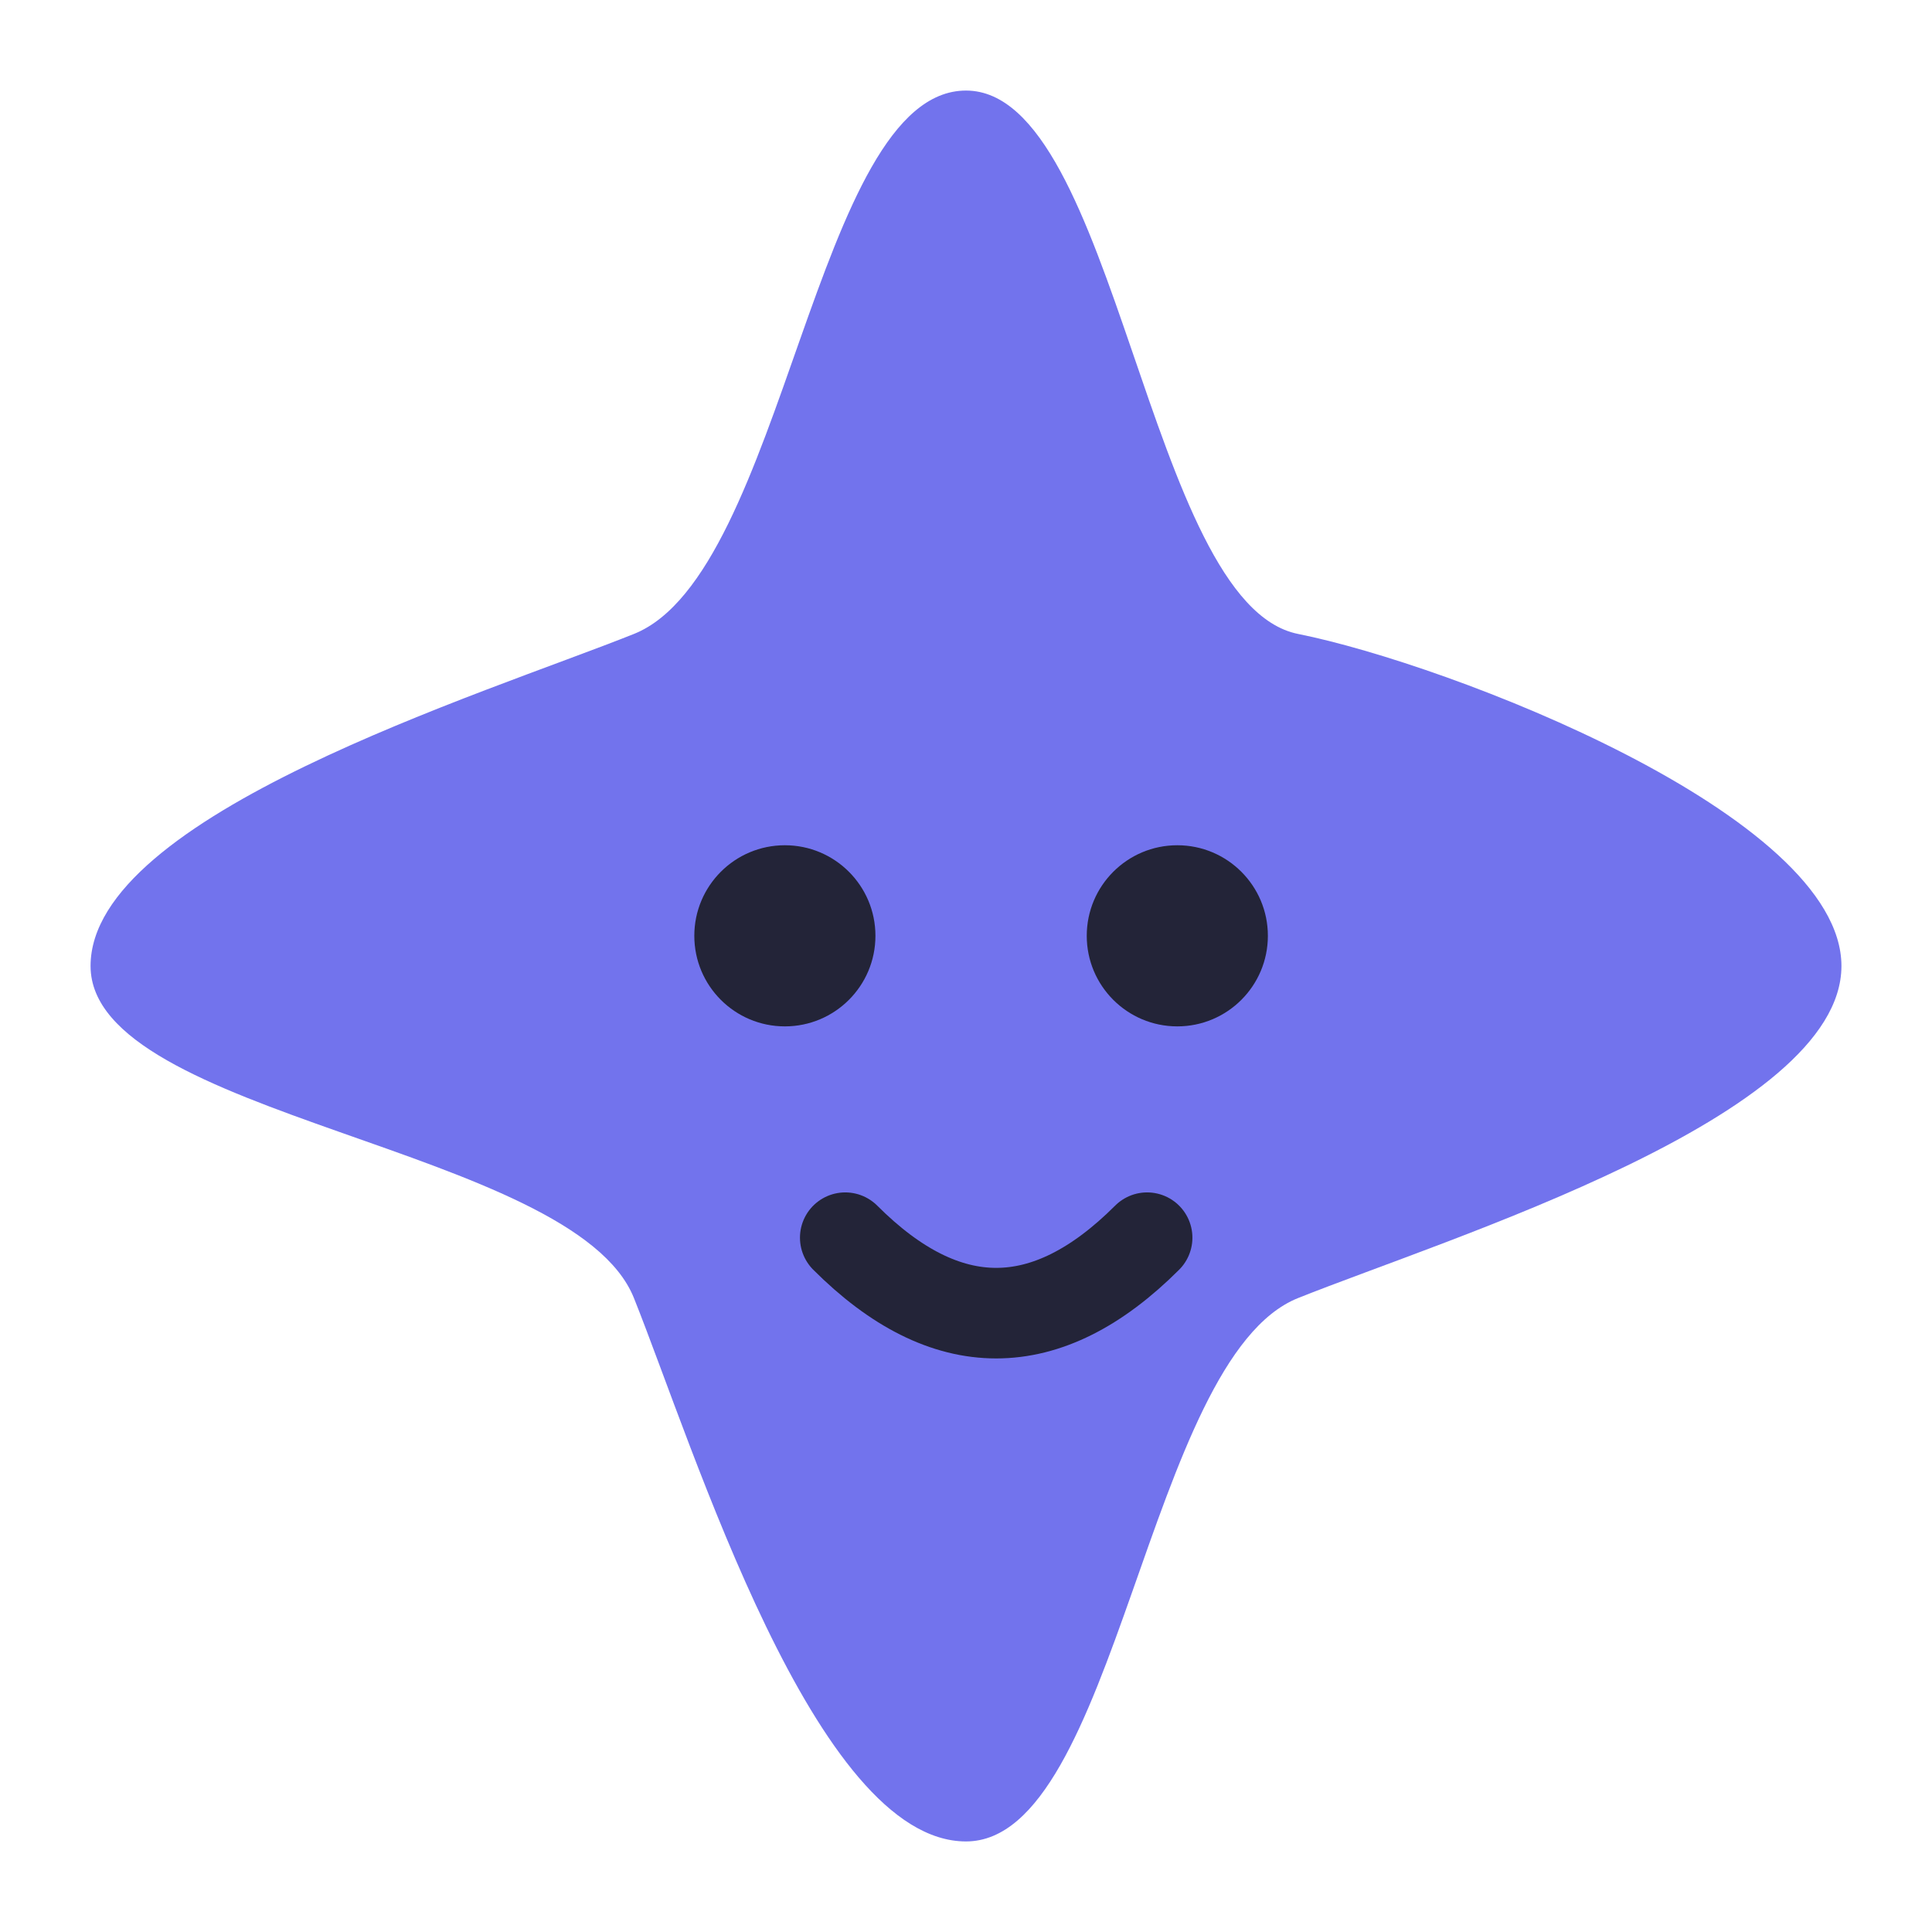
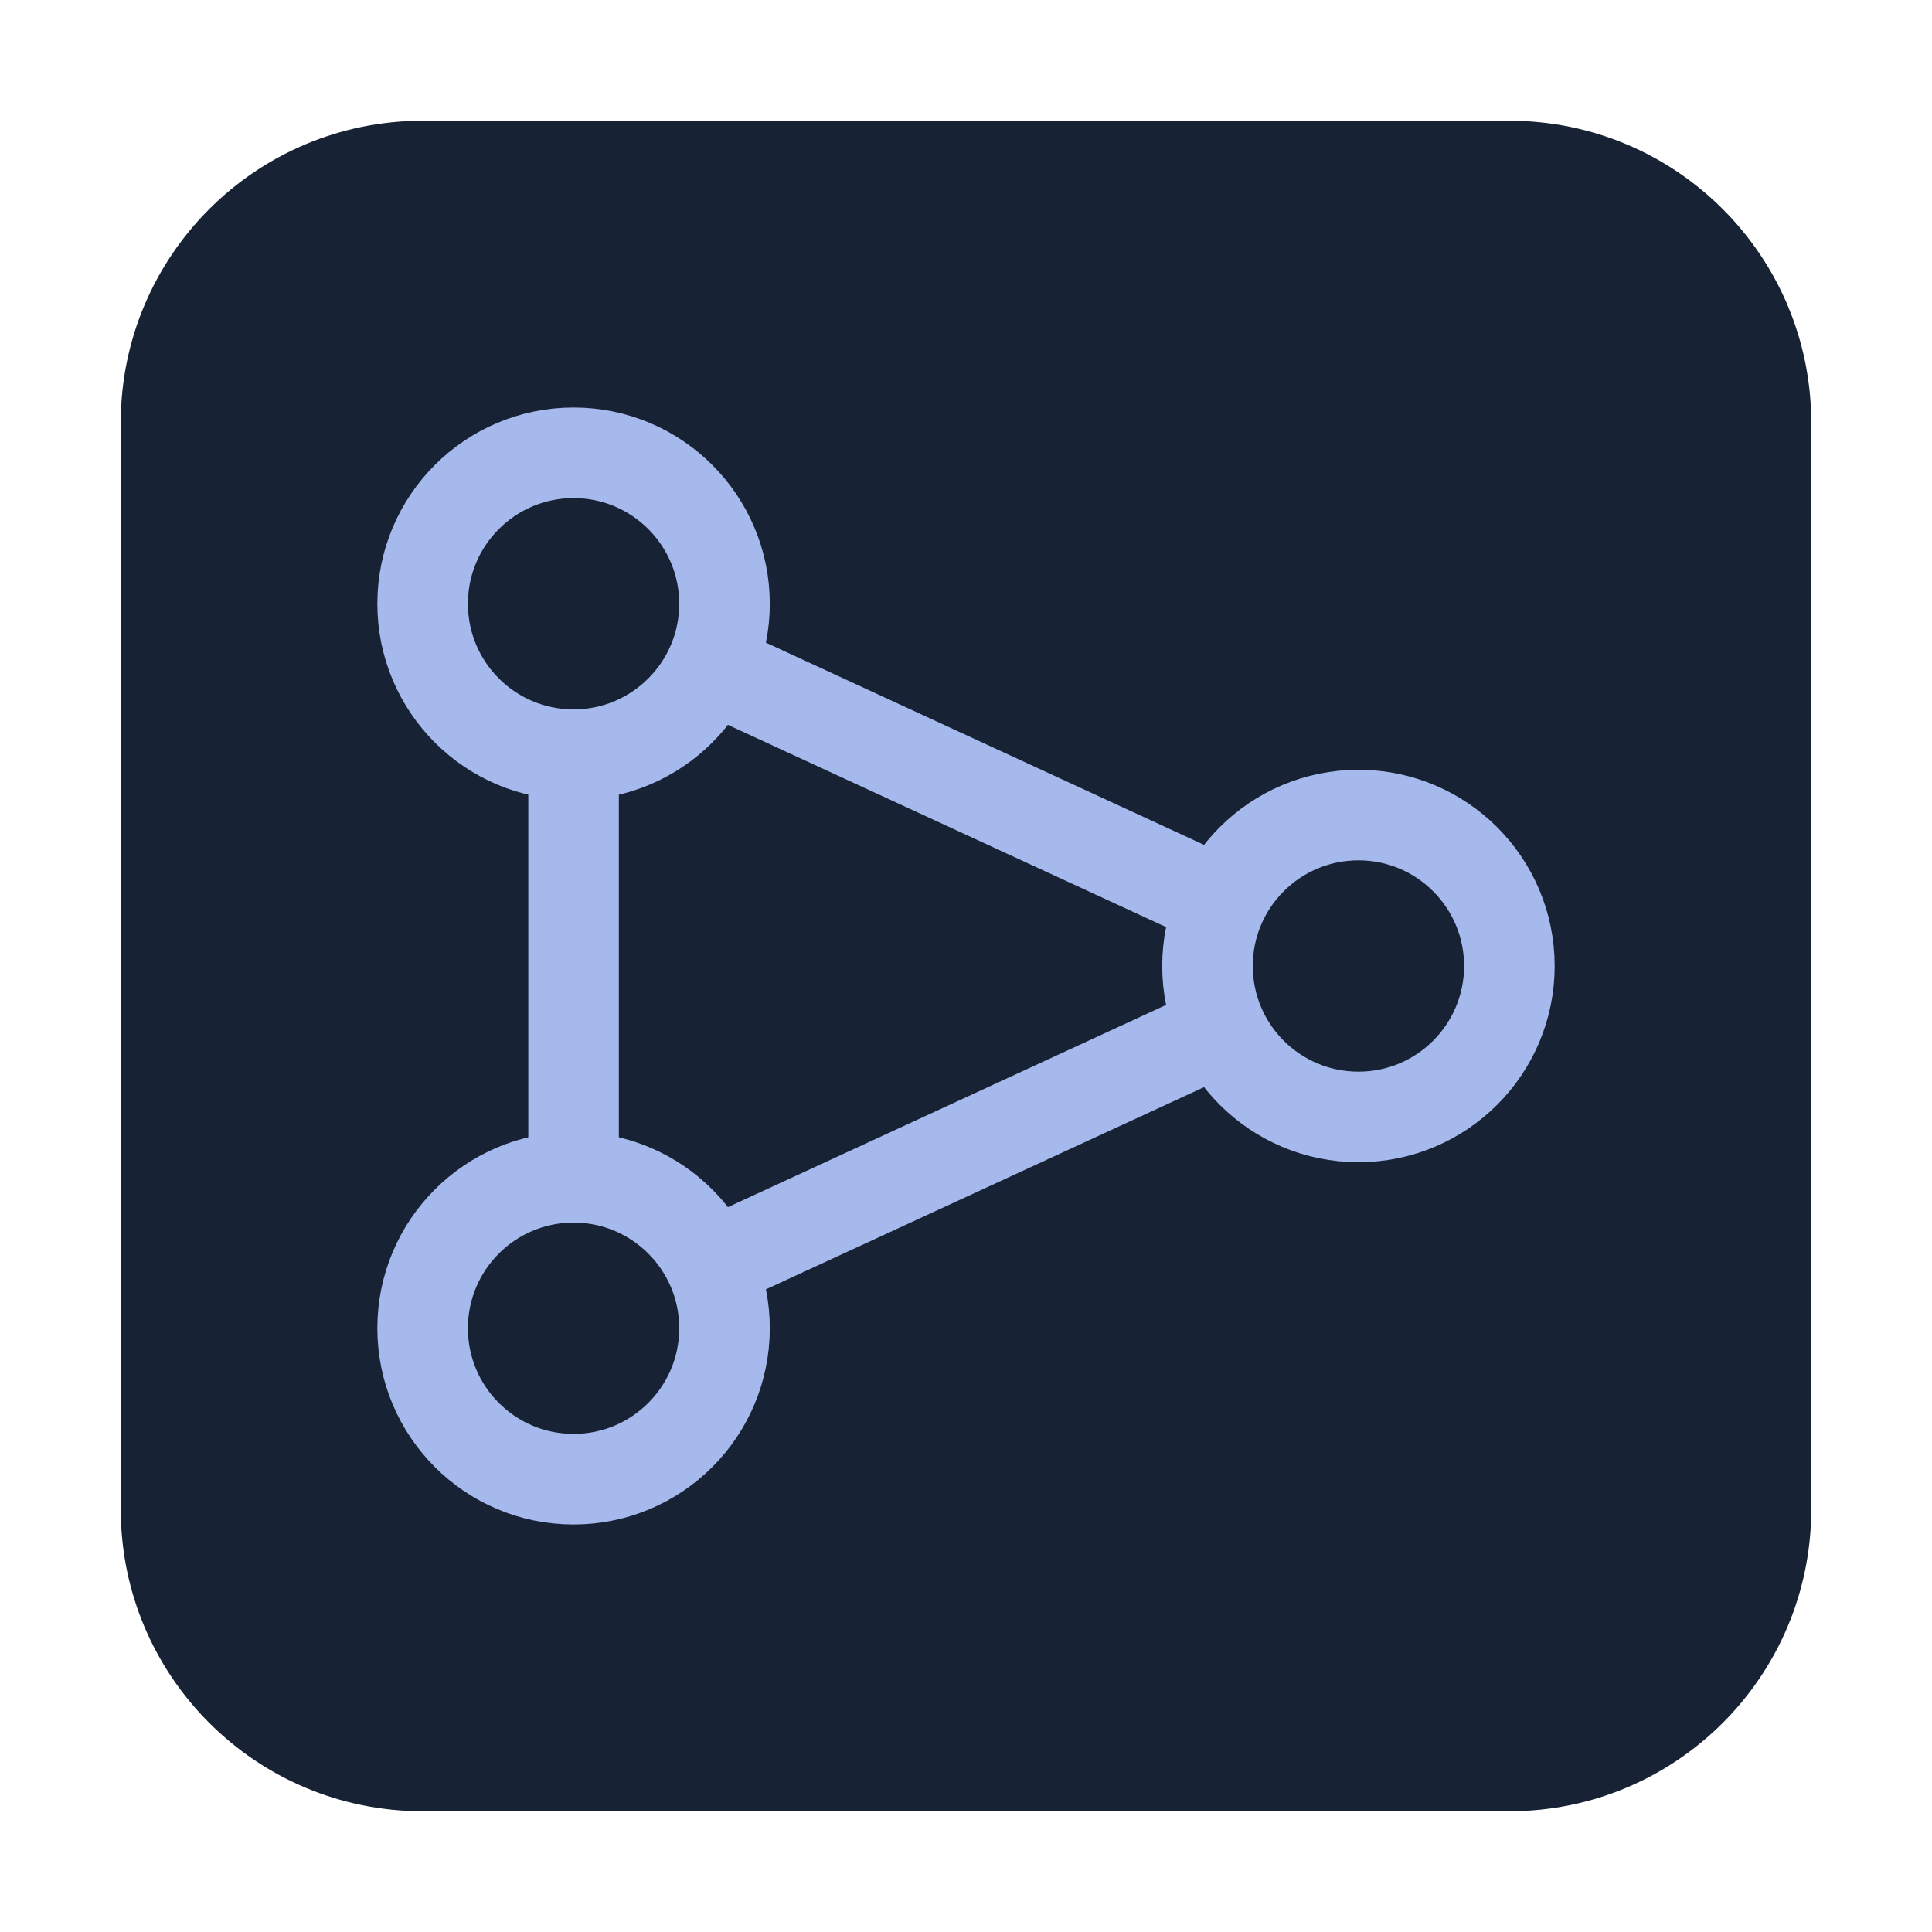
<svg xmlns="http://www.w3.org/2000/svg" viewBox="0 0 64 64">
-   <path fill="#7273ed" d="M32 3c5 0 6 17 11 18s18 6 18 11-13 9-18 11-6 18-11 18-9-13-11-18S3 37 3 32s13-9 18-11S27 3 32 3Z" />
-   <circle cx="26" cy="31" r="3" fill="#232438" />
-   <circle cx="39" cy="31" r="3" fill="#232438" />
-   <path d="M28 41q5 5 10 0" fill="none" stroke="#232438" stroke-width="3" stroke-linecap="round" />
+   <rect x="4" y="4" width="56" height="56" rx="10" fill="#172334" />
+   <g fill="none" stroke="#a6b9ed" stroke-width="3">
+     <path d="M19 20l26 12-26 12M19 20v24" />
+     <circle cx="19" cy="20" r="5" fill="#172334" />
+     <circle cx="19" cy="44" r="5" fill="#172334" />
+     <circle cx="45" cy="32" r="5" fill="#172334" />
+   </g>
</svg>
